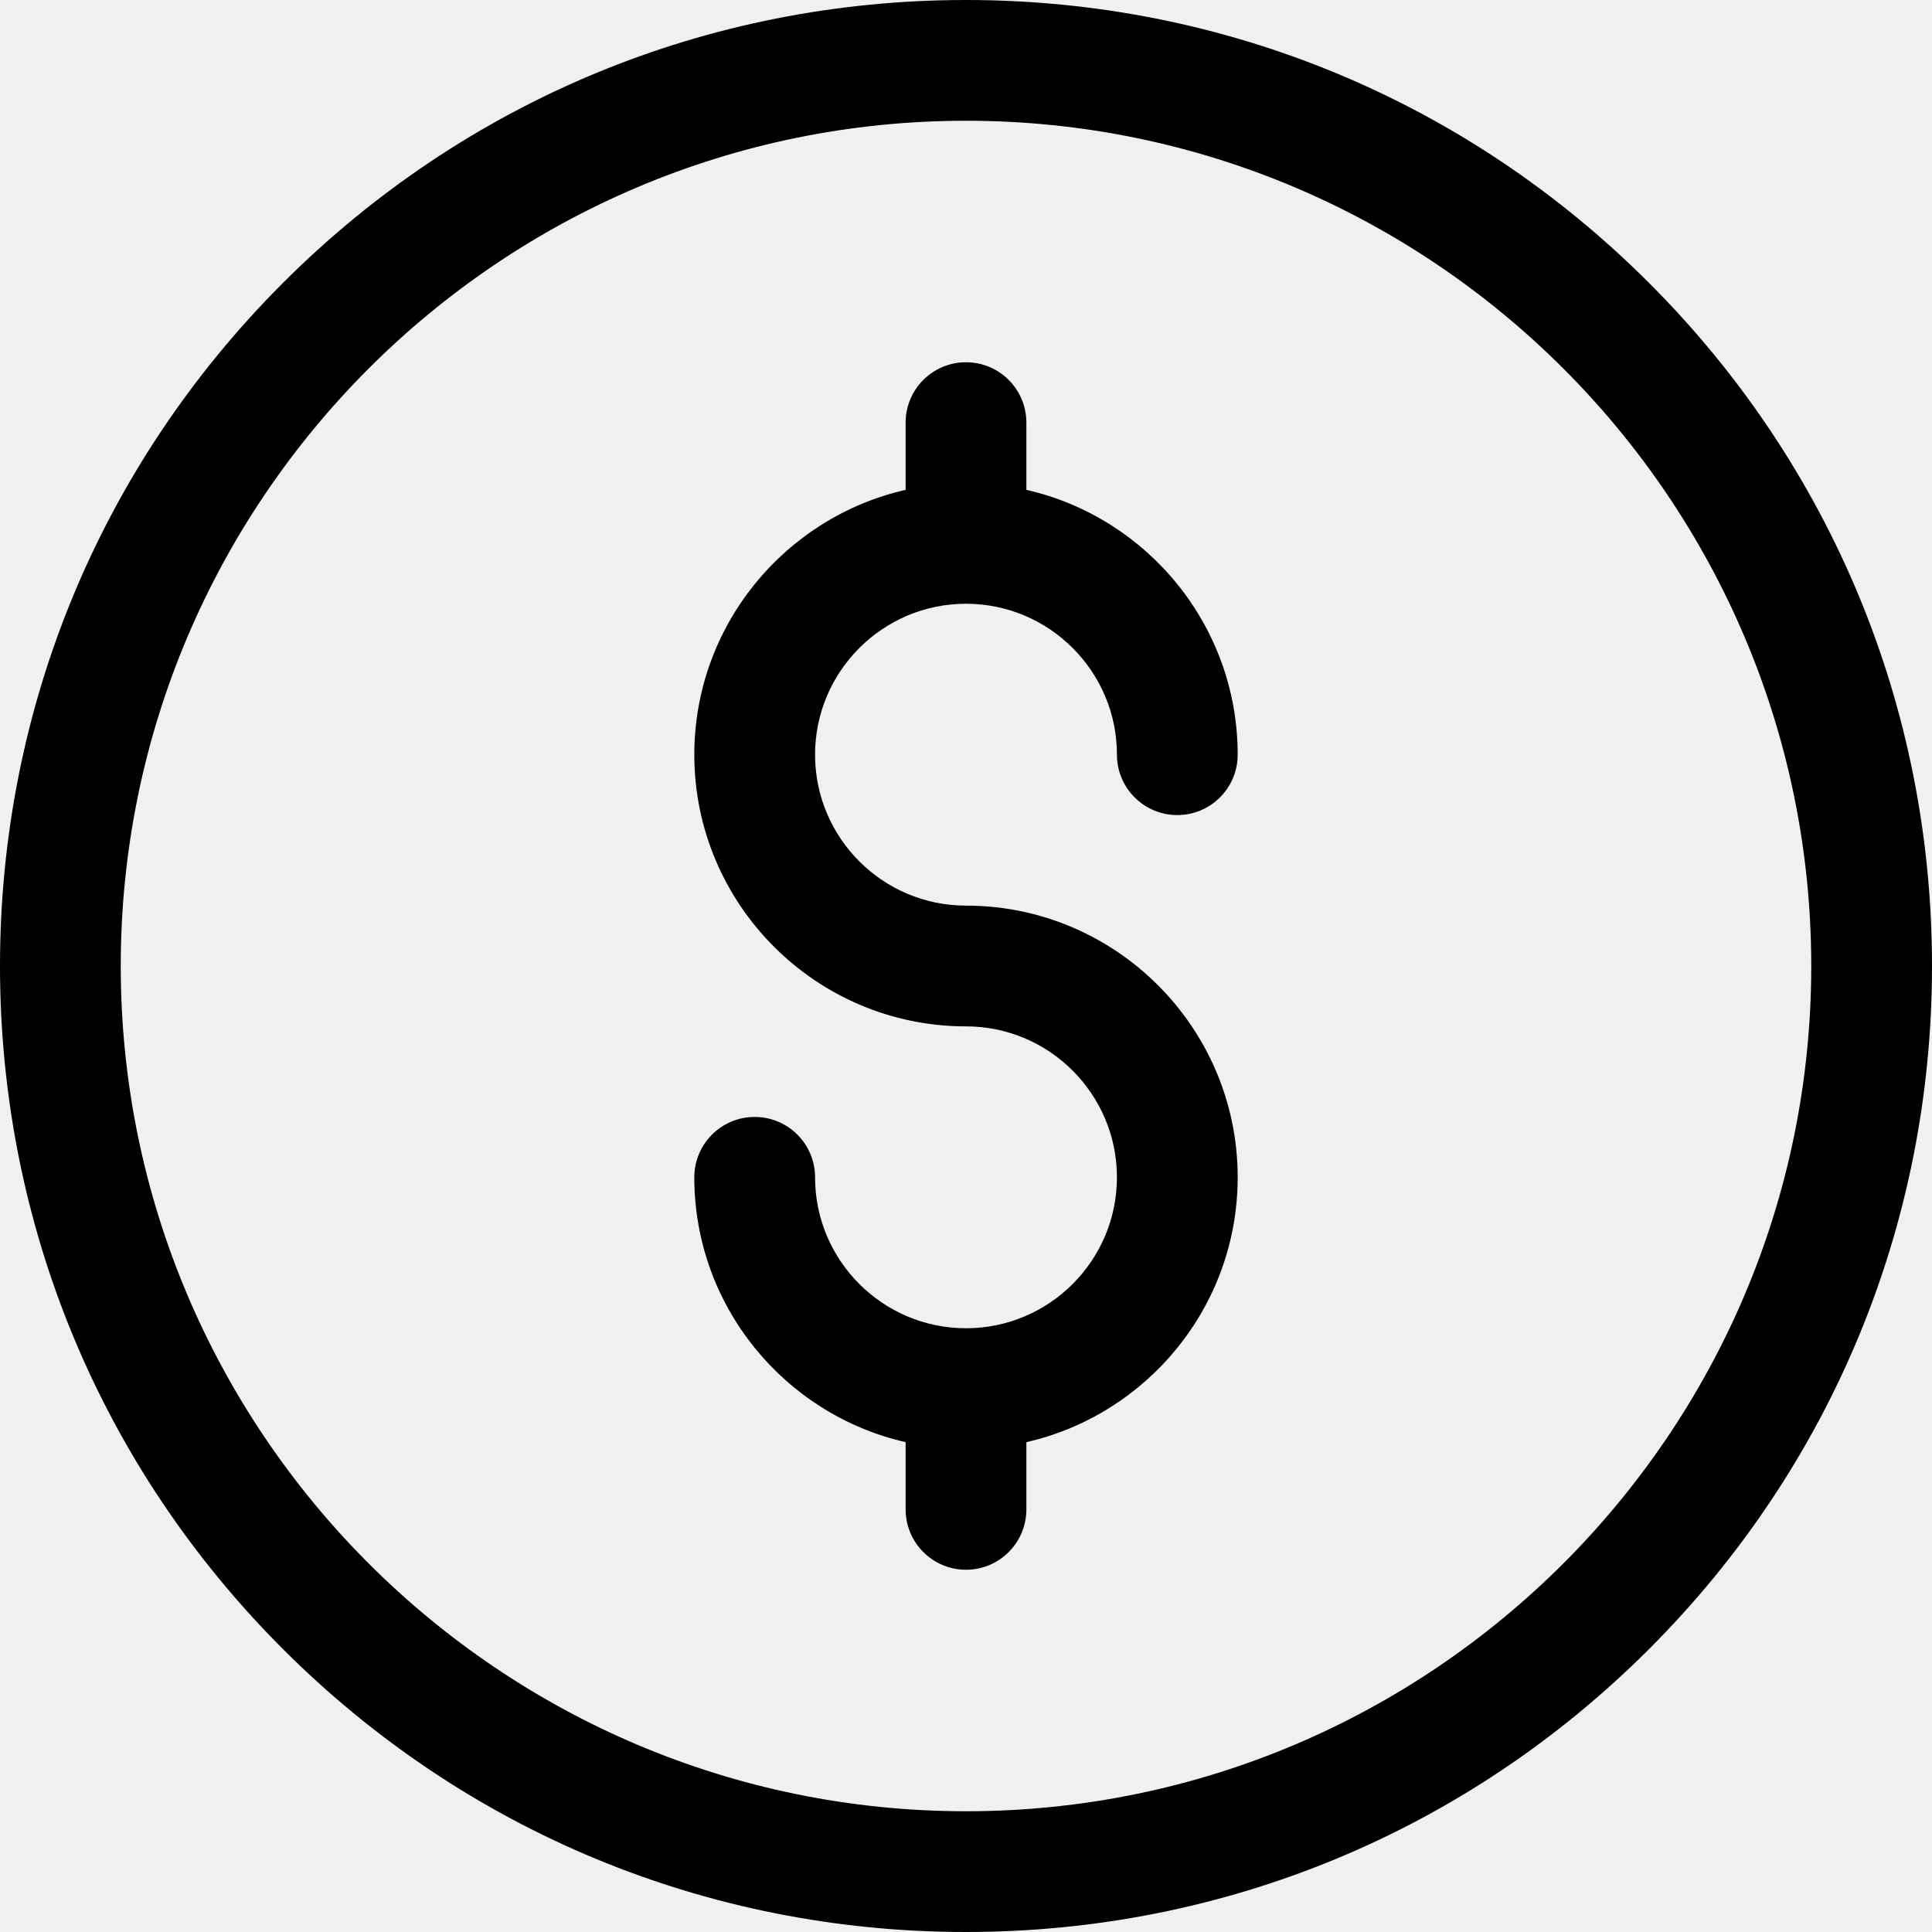
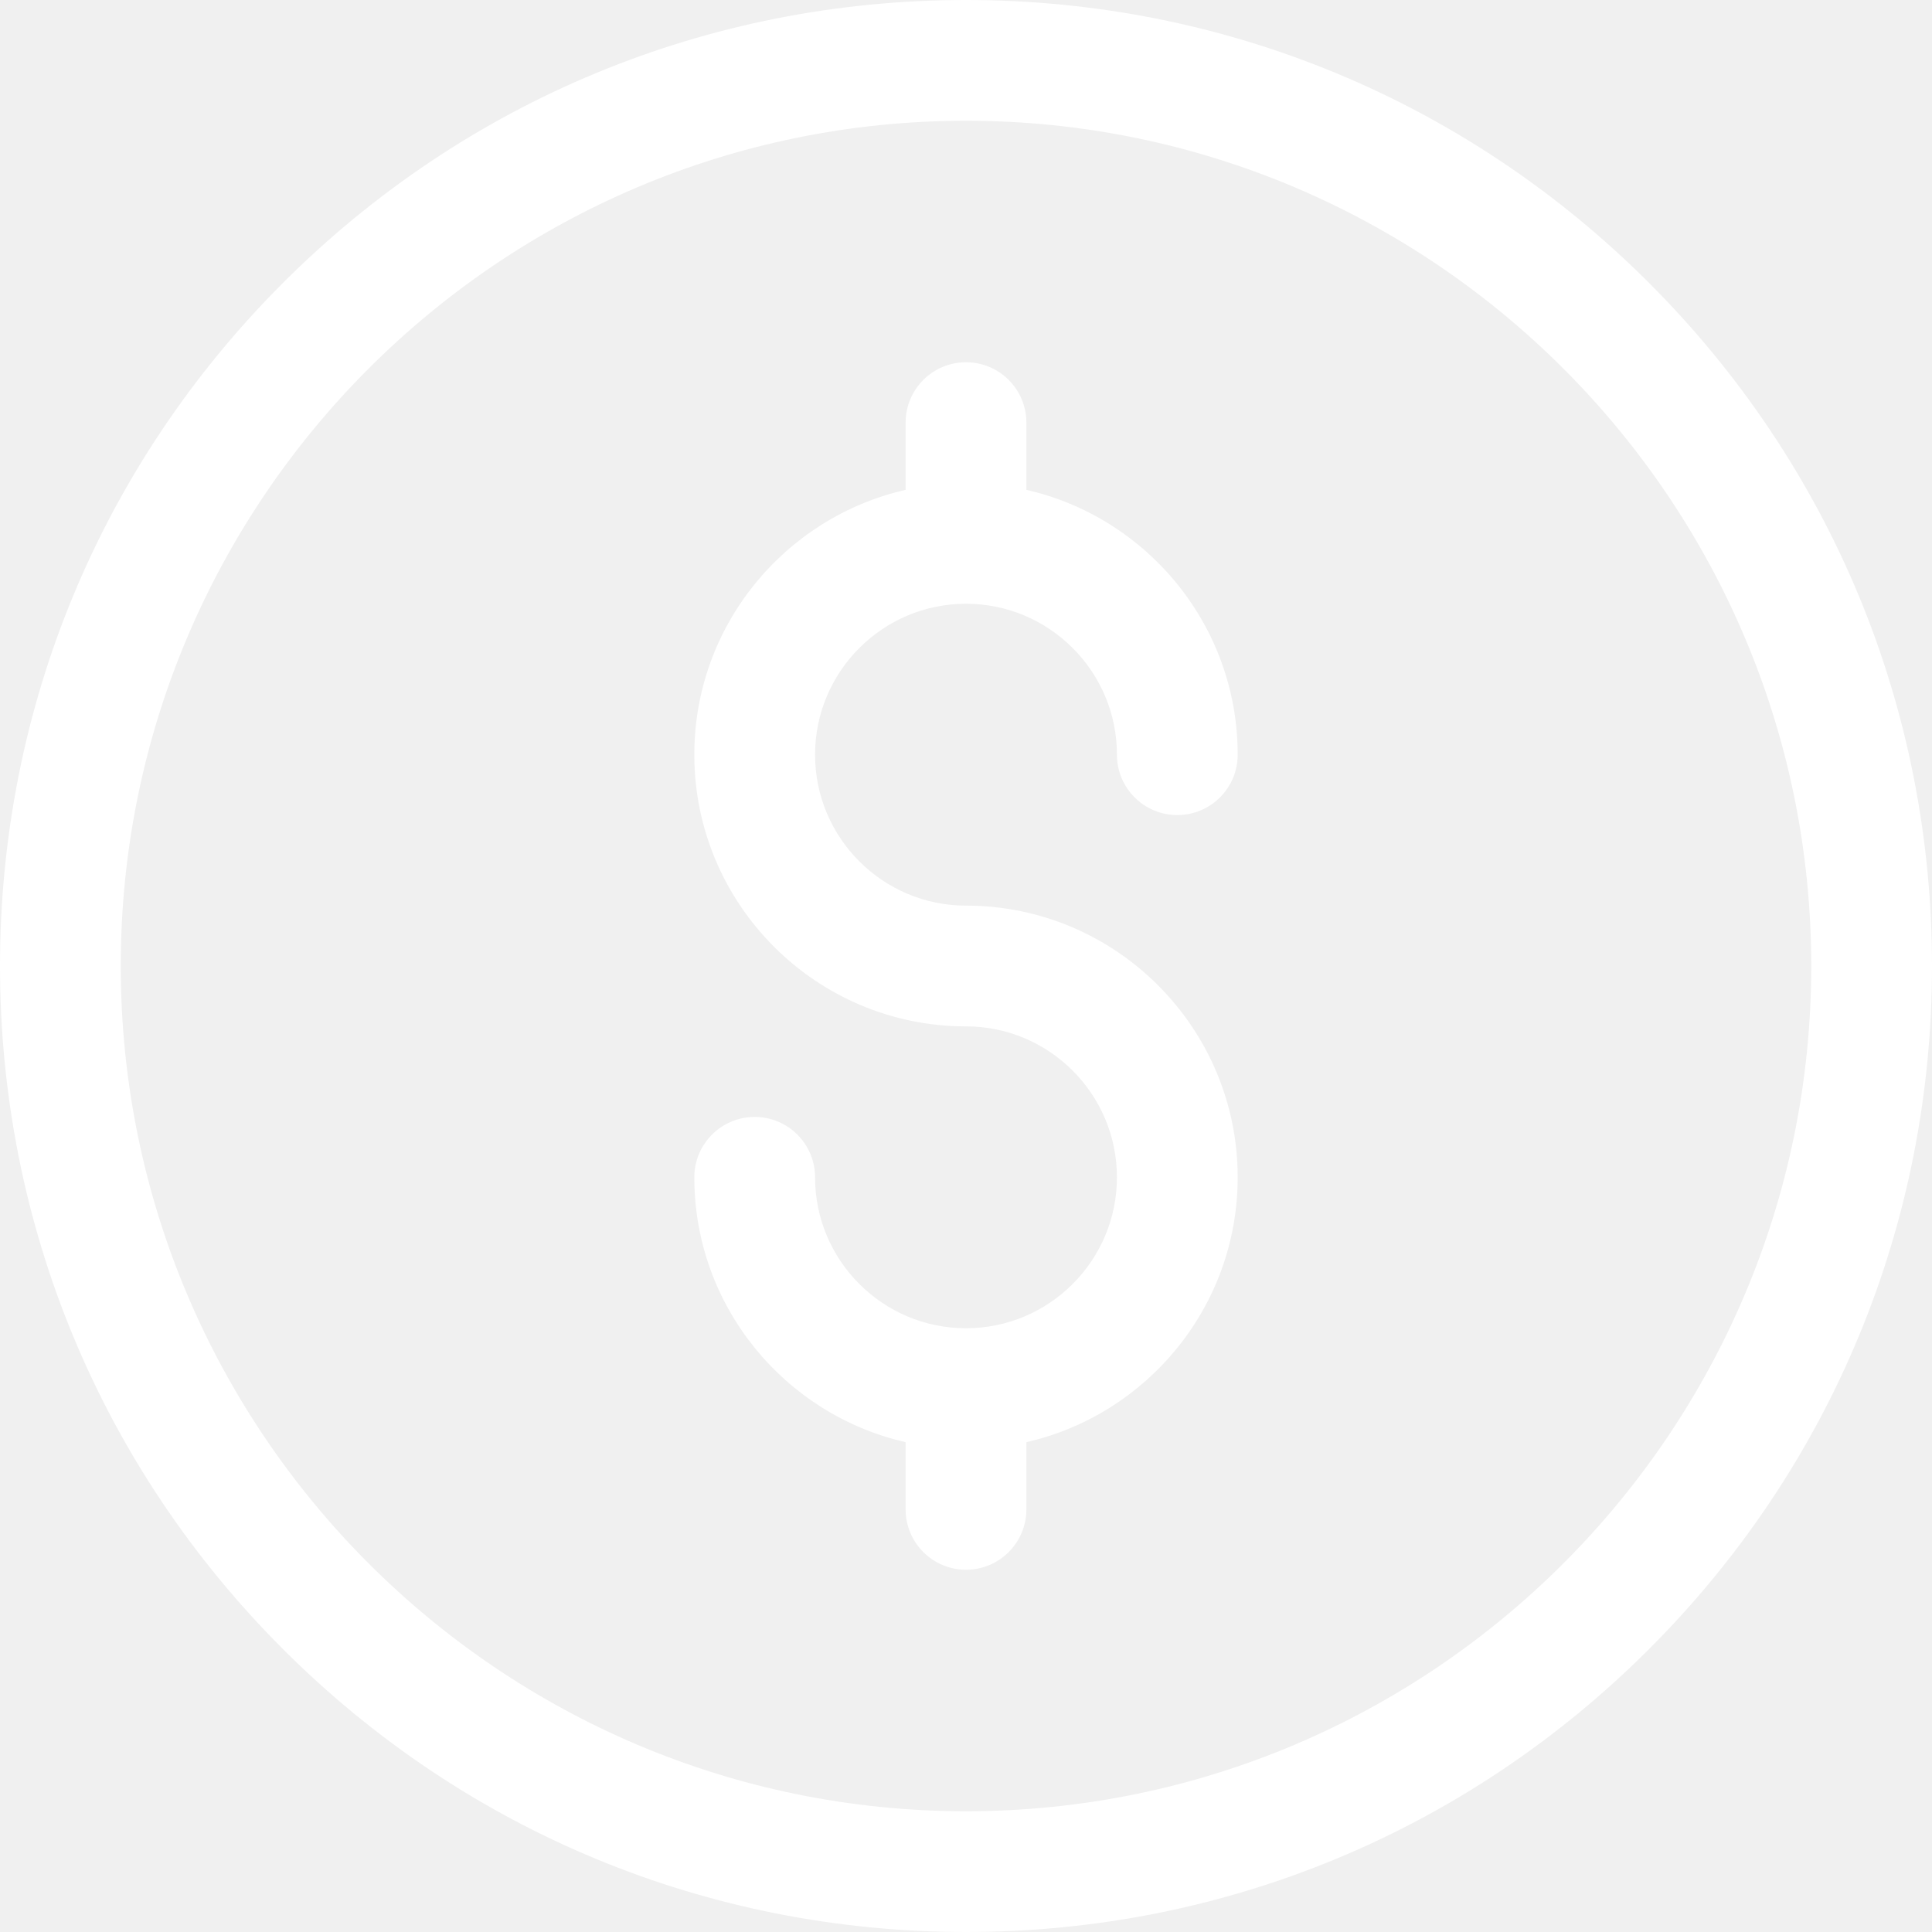
- <svg xmlns="http://www.w3.org/2000/svg" id="Layer_1" enable-background="new 0 0 512 512" height="512" viewBox="0 0 512 512" width="512">
+ <svg xmlns="http://www.w3.org/2000/svg" id="Layer_1" enable-background="new 0 0 512 512" height="512px" viewBox="0 0 512 512" width="512px">
  <g>
-     <path d="m256 512c-68.38 0-132.668-26.628-181.02-74.98s-74.98-112.64-74.98-181.02 26.629-132.667 74.98-181.02 112.64-74.98 181.02-74.98 132.668 26.628 181.02 74.98 74.98 112.64 74.98 181.02-26.629 132.667-74.98 181.02-112.64 74.98-181.02 74.98zm0-480c-123.514 0-224 100.486-224 224s100.486 224 224 224 224-100.486 224-224-100.486-224-224-224z" />
-     <path d="m256 240c-22.056 0-40-17.944-40-40s17.944-40 40-40 40 17.944 40 40c0 8.836 7.163 16 16 16s16-7.164 16-16c0-34.201-23.978-62.888-56-70.186v-17.814c0-8.836-7.163-16-16-16s-16 7.164-16 16v17.814c-32.022 7.298-56 35.985-56 70.186 0 39.701 32.299 72 72 72 22.056 0 40 17.944 40 40s-17.944 40-40 40-40-17.944-40-40c0-8.836-7.163-16-16-16s-16 7.164-16 16c0 34.201 23.978 62.888 56 70.186v17.814c0 8.836 7.163 16 16 16s16-7.164 16-16v-17.814c32.022-7.298 56-35.985 56-70.186 0-39.701-32.299-72-72-72z" />
+     <path d="m256 512c-68.38 0-132.668-26.628-181.02-74.98s-74.98-112.64-74.98-181.02 26.629-132.667 74.98-181.02 112.64-74.98 181.02-74.98 132.668 26.628 181.02 74.98 74.98 112.64 74.98 181.02-26.629 132.667-74.98 181.02-112.64 74.98-181.02 74.98zm0-480c-123.514 0-224 100.486-224 224s100.486 224 224 224 224-100.486 224-224-100.486-224-224-224z" fill="#FFFFFF" />
+     <path d="m256 240c-22.056 0-40-17.944-40-40s17.944-40 40-40 40 17.944 40 40c0 8.836 7.163 16 16 16s16-7.164 16-16c0-34.201-23.978-62.888-56-70.186v-17.814c0-8.836-7.163-16-16-16s-16 7.164-16 16v17.814c-32.022 7.298-56 35.985-56 70.186 0 39.701 32.299 72 72 72 22.056 0 40 17.944 40 40s-17.944 40-40 40-40-17.944-40-40c0-8.836-7.163-16-16-16s-16 7.164-16 16c0 34.201 23.978 62.888 56 70.186v17.814c0 8.836 7.163 16 16 16s16-7.164 16-16v-17.814c32.022-7.298 56-35.985 56-70.186 0-39.701-32.299-72-72-72z" fill="#FFFFFF" />
  </g>
</svg>
